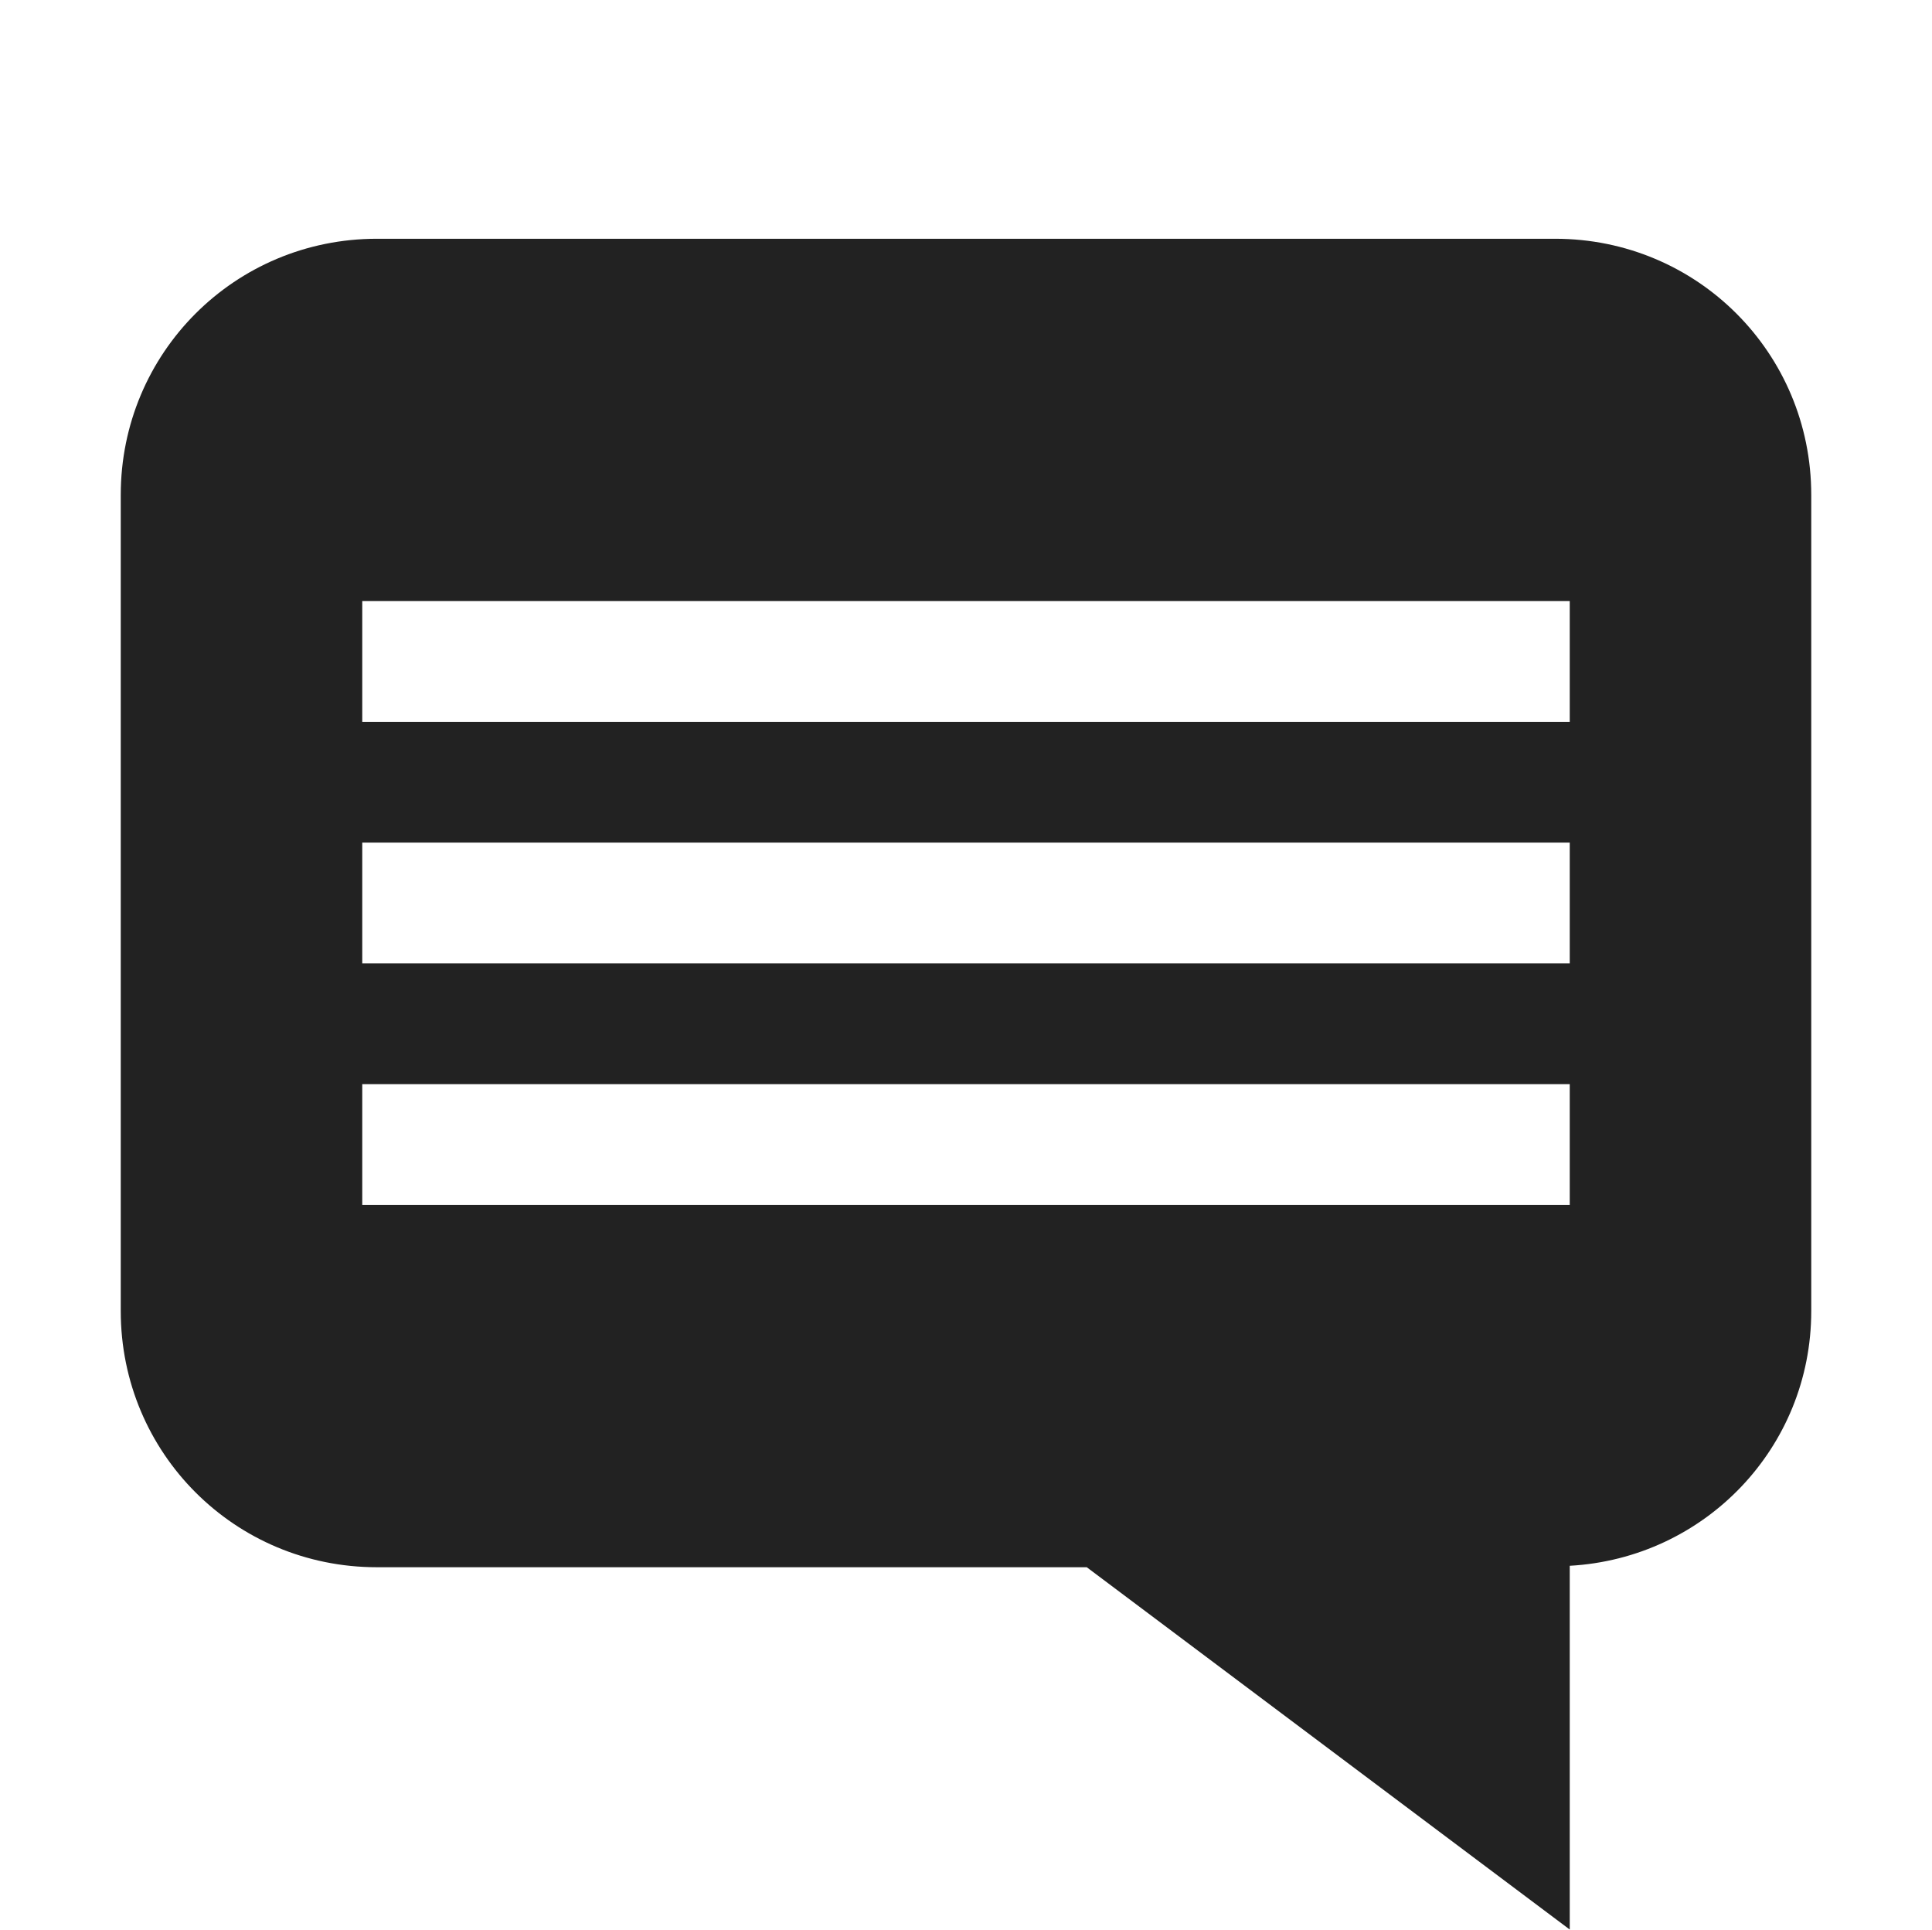
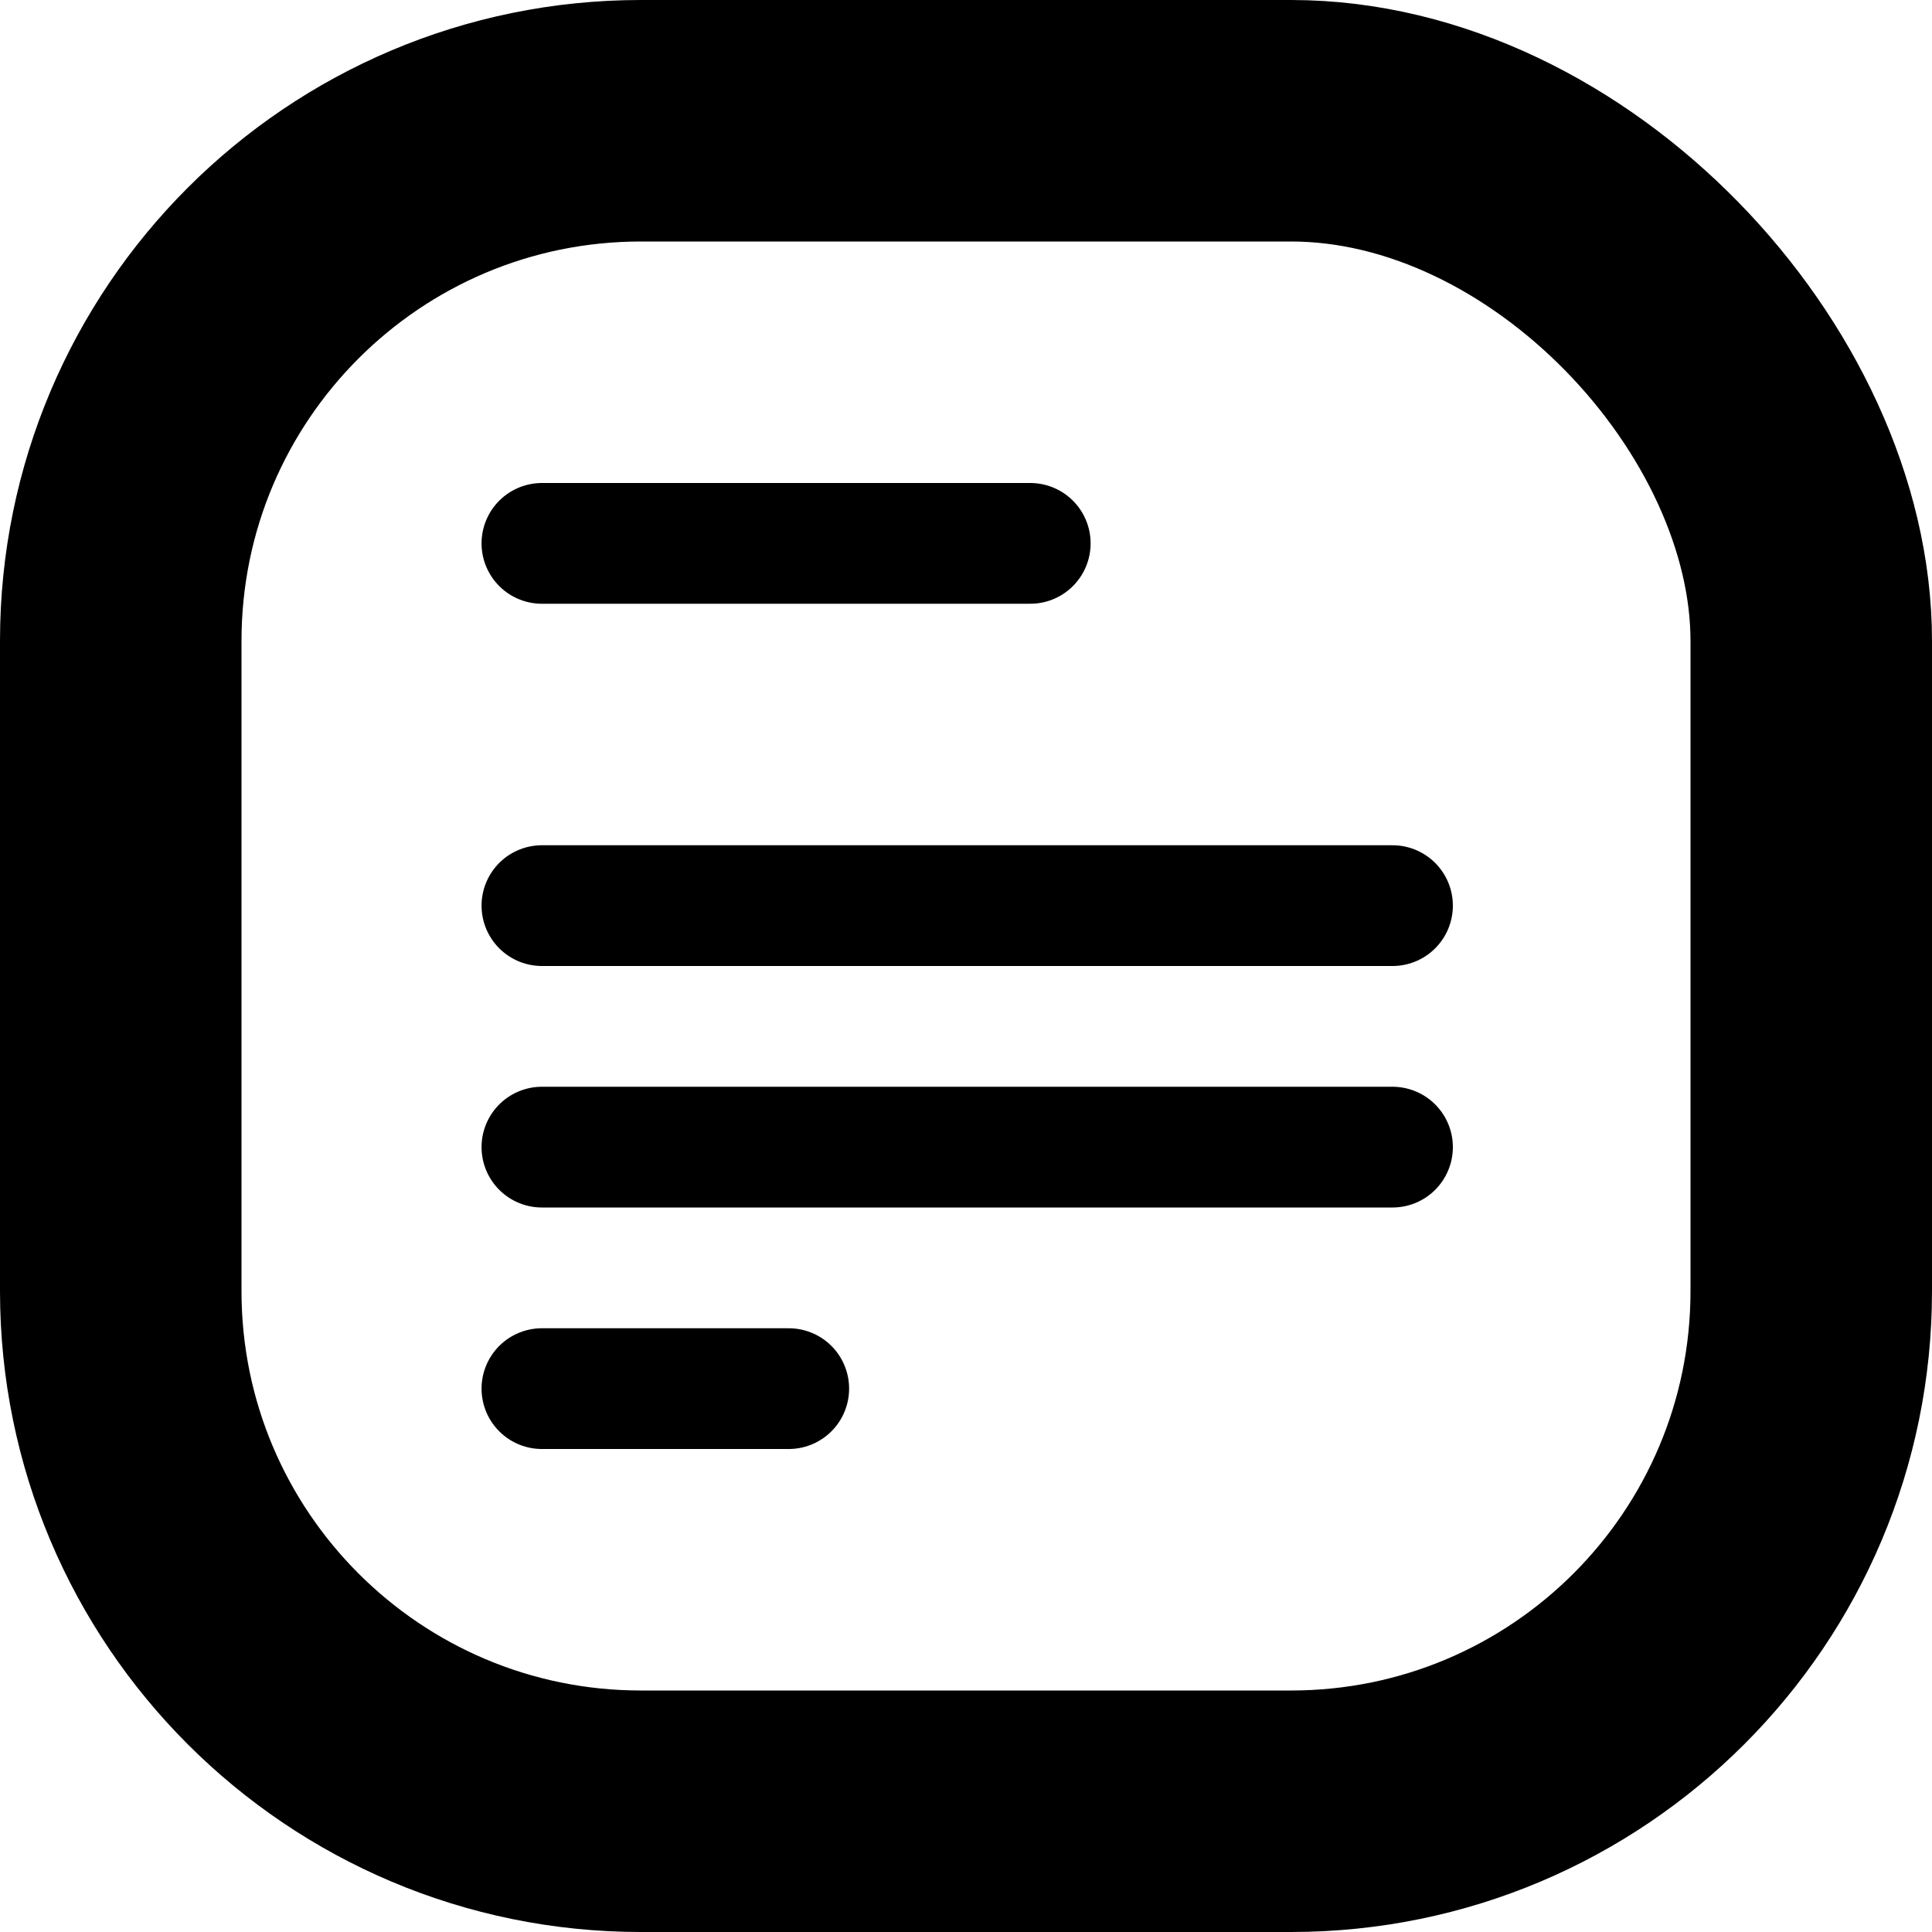
- <svg xmlns="http://www.w3.org/2000/svg" height="15.977px" viewBox="0 0 16 15.977" width="16px">
-   <path d="m 3.121 1.977 c -1.176 0 -2.121 0.945 -2.121 2.121 v 6.758 c 0 1.176 0.945 2.121 2.121 2.121 h 5.879 l 4 3 v -3.012 c 1.117 -0.062 2 -0.977 2 -2.109 v -6.758 c 0 -1.176 -0.945 -2.121 -2.121 -2.121 z m -0.121 3 h 10 v 1 h -10 z m 0 2 h 10 v 1 h -10 z m 0 2 h 10 v 1 h -10 z m 0 0" fill="#222222" />
+ <svg xmlns="http://www.w3.org/2000/svg" xmlns:ns1="https://www.gtk.org/grappa" ns1:rendering="symbolic" width="16" height="16" ns1:version="1" ns1:state="0" ns1:state-names="outline state4 empty">
+   <defs id="defs1" class="" ns1:states="none" ns1:animation-repeat="0" ns1:animation-segment="0">
+     </defs>
+   <path id="notepad" fill="none" stroke="url(&quot;#gpa:foreground&quot;) rgb(0,0,0)" stroke-width="2" stroke-linecap="round" stroke-linejoin="round" d="M 10.692 1 L 5.308 1 C 2.929 1, 1 2.929, 1 5.308 L 1 10.692 C 1 13.071, 2.929 15, 5.308 15 L 10.692 15 C 13.071 15, 15 13.071, 15 10.692 L 15 5.308 C 15 3.228, 12.921 1, 10.692 1 Z" class="transparent-fill foreground-stroke" ns1:stroke="foreground" ns1:fill="none" ns1:states="outline state4" ns1:stroke-minwidth="25%" ns1:stroke-maxwidth="150%">
+     </path>
+   <path id="text" fill="none" fill-rule="nonzero" stroke="url(&quot;#gpa:foreground&quot;) rgb(0,0,0)" stroke-opacity="1" stroke-width="1" stroke-linecap="round" stroke-linejoin="round" stroke-miterlimit="4" stroke-dasharray="none" d="M 4.488 4.5 L 8.532 4.5 M 4.488 11.5 L 6.532 11.5 M 4.488 9.5 L 11.532 9.5 M 4.488 7.5 L 11.532 7.5" class="transparent-fill foreground-stroke" ns1:stroke-minwidth="25%" ns1:stroke-maxwidth="150%" ns1:stroke="foreground" ns1:fill="none" ns1:states="outline state4">
+     </path>
</svg>
